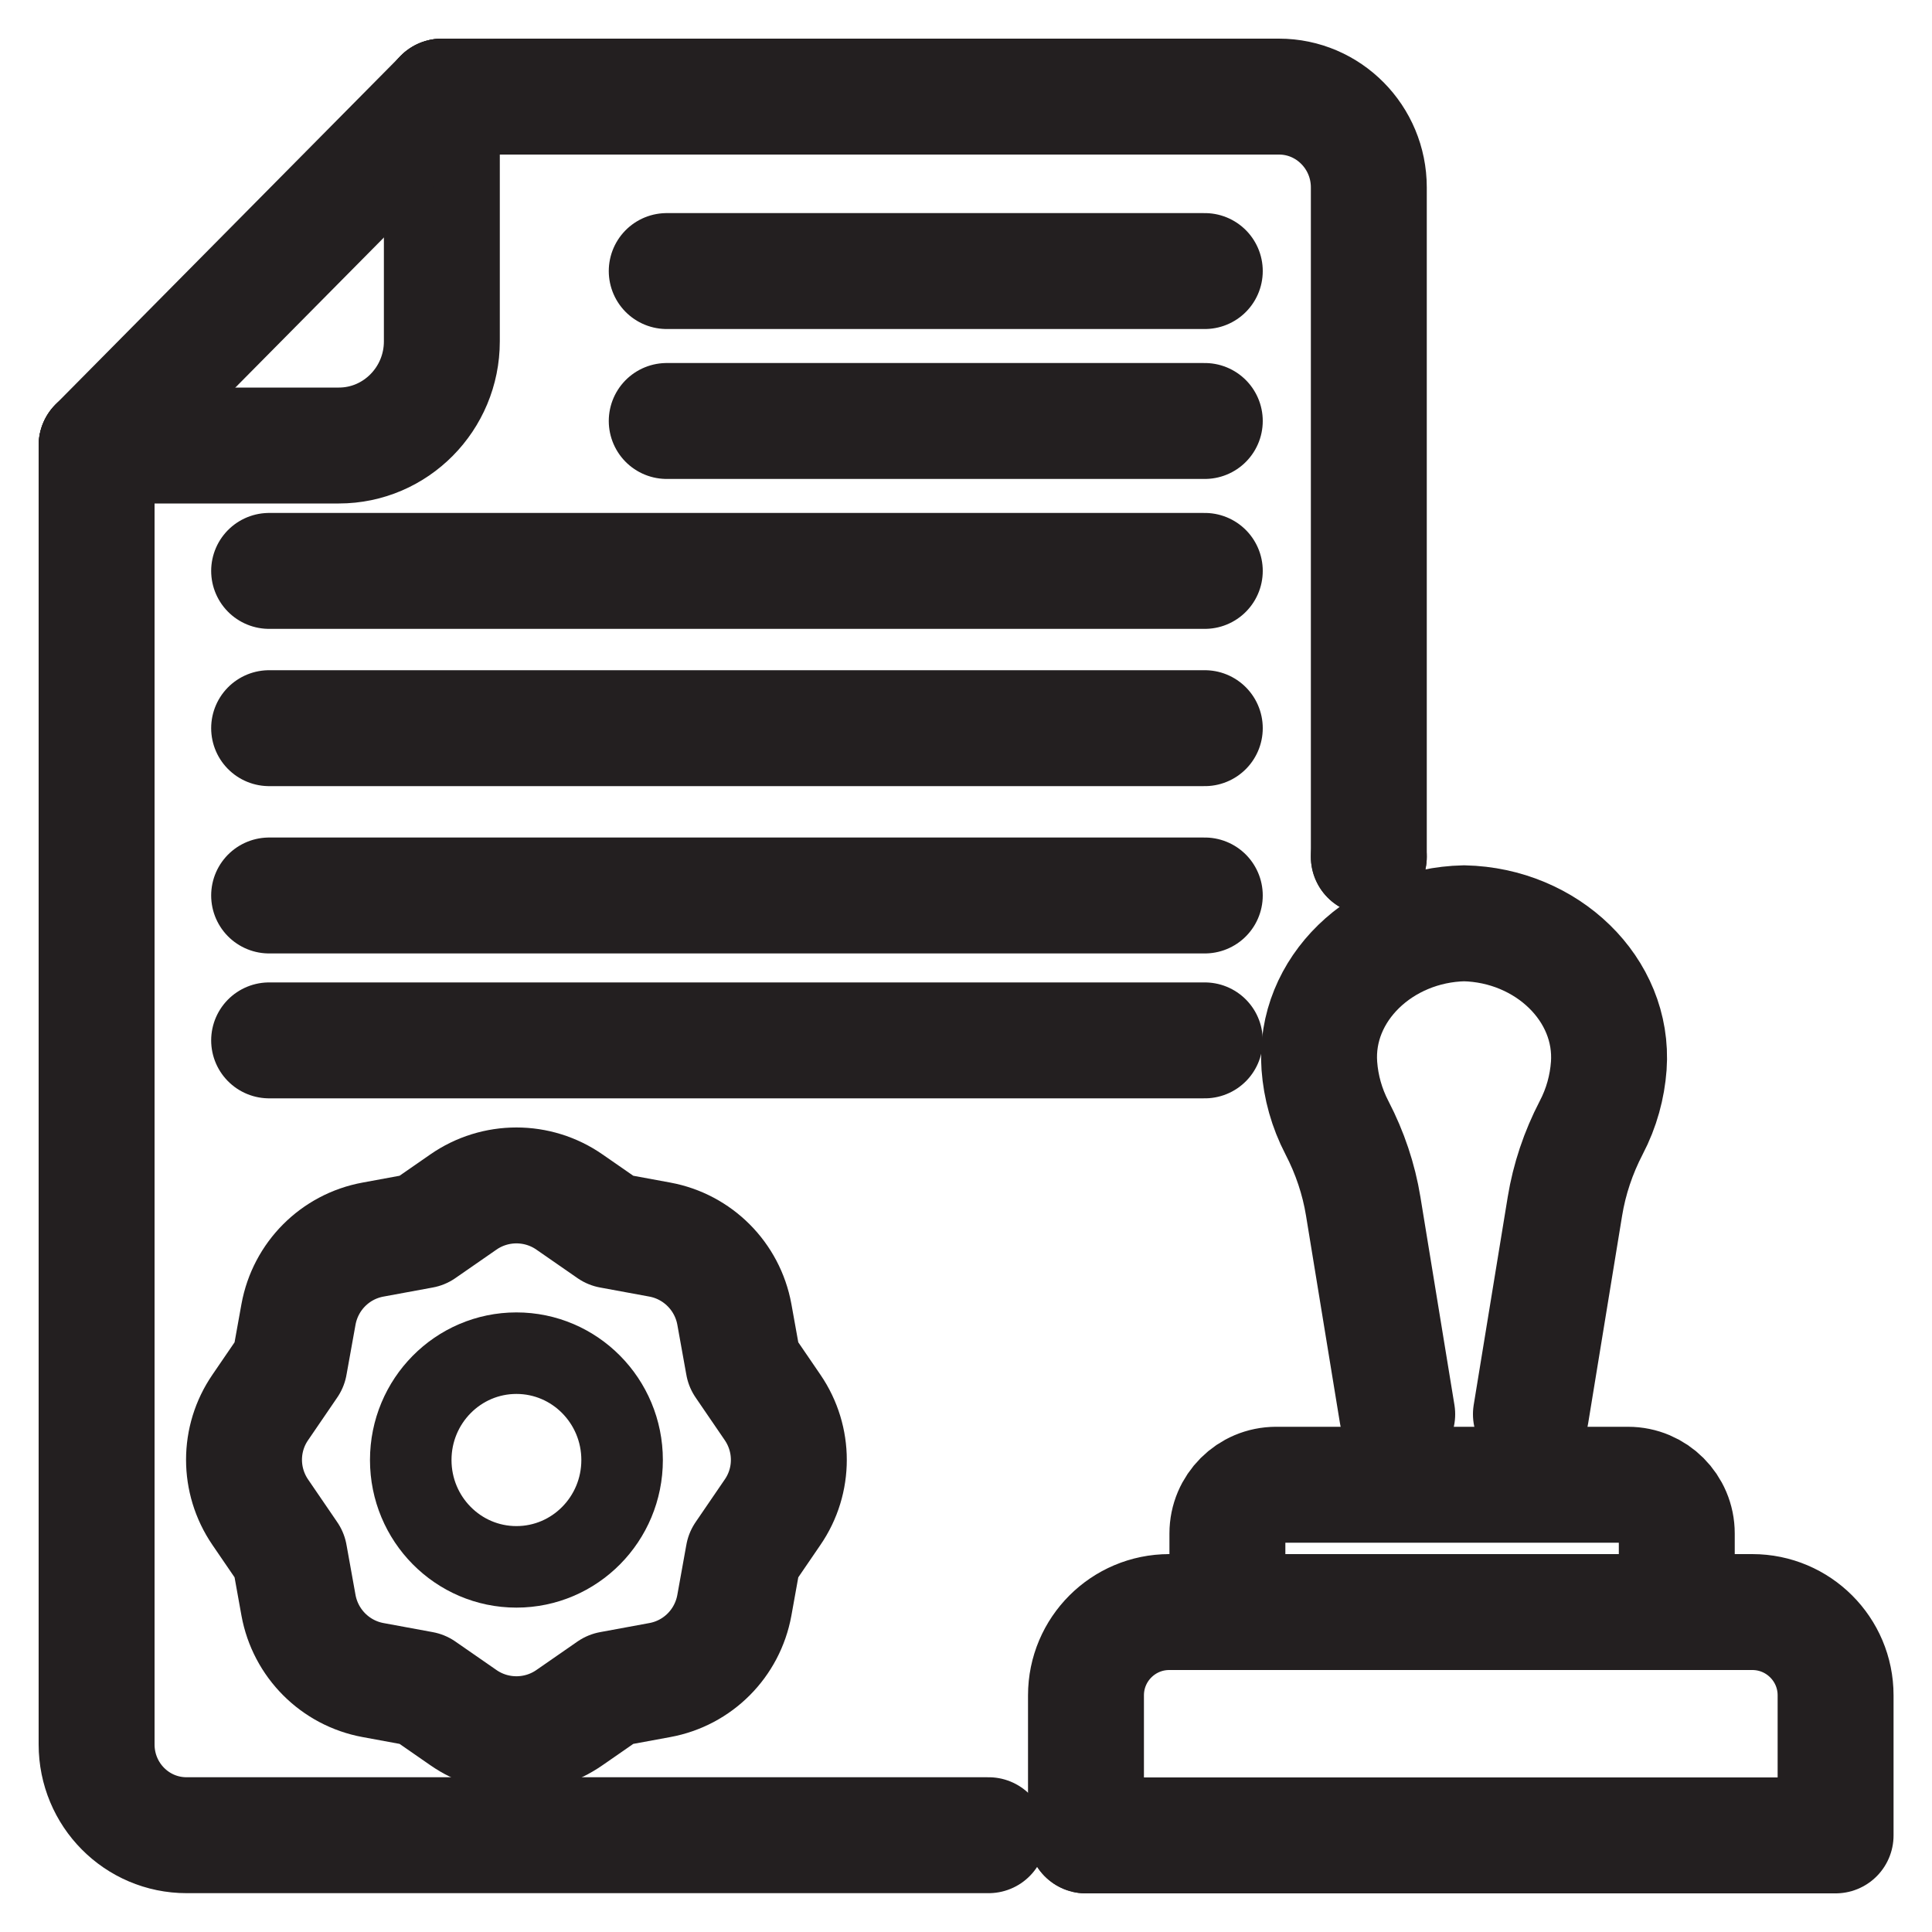
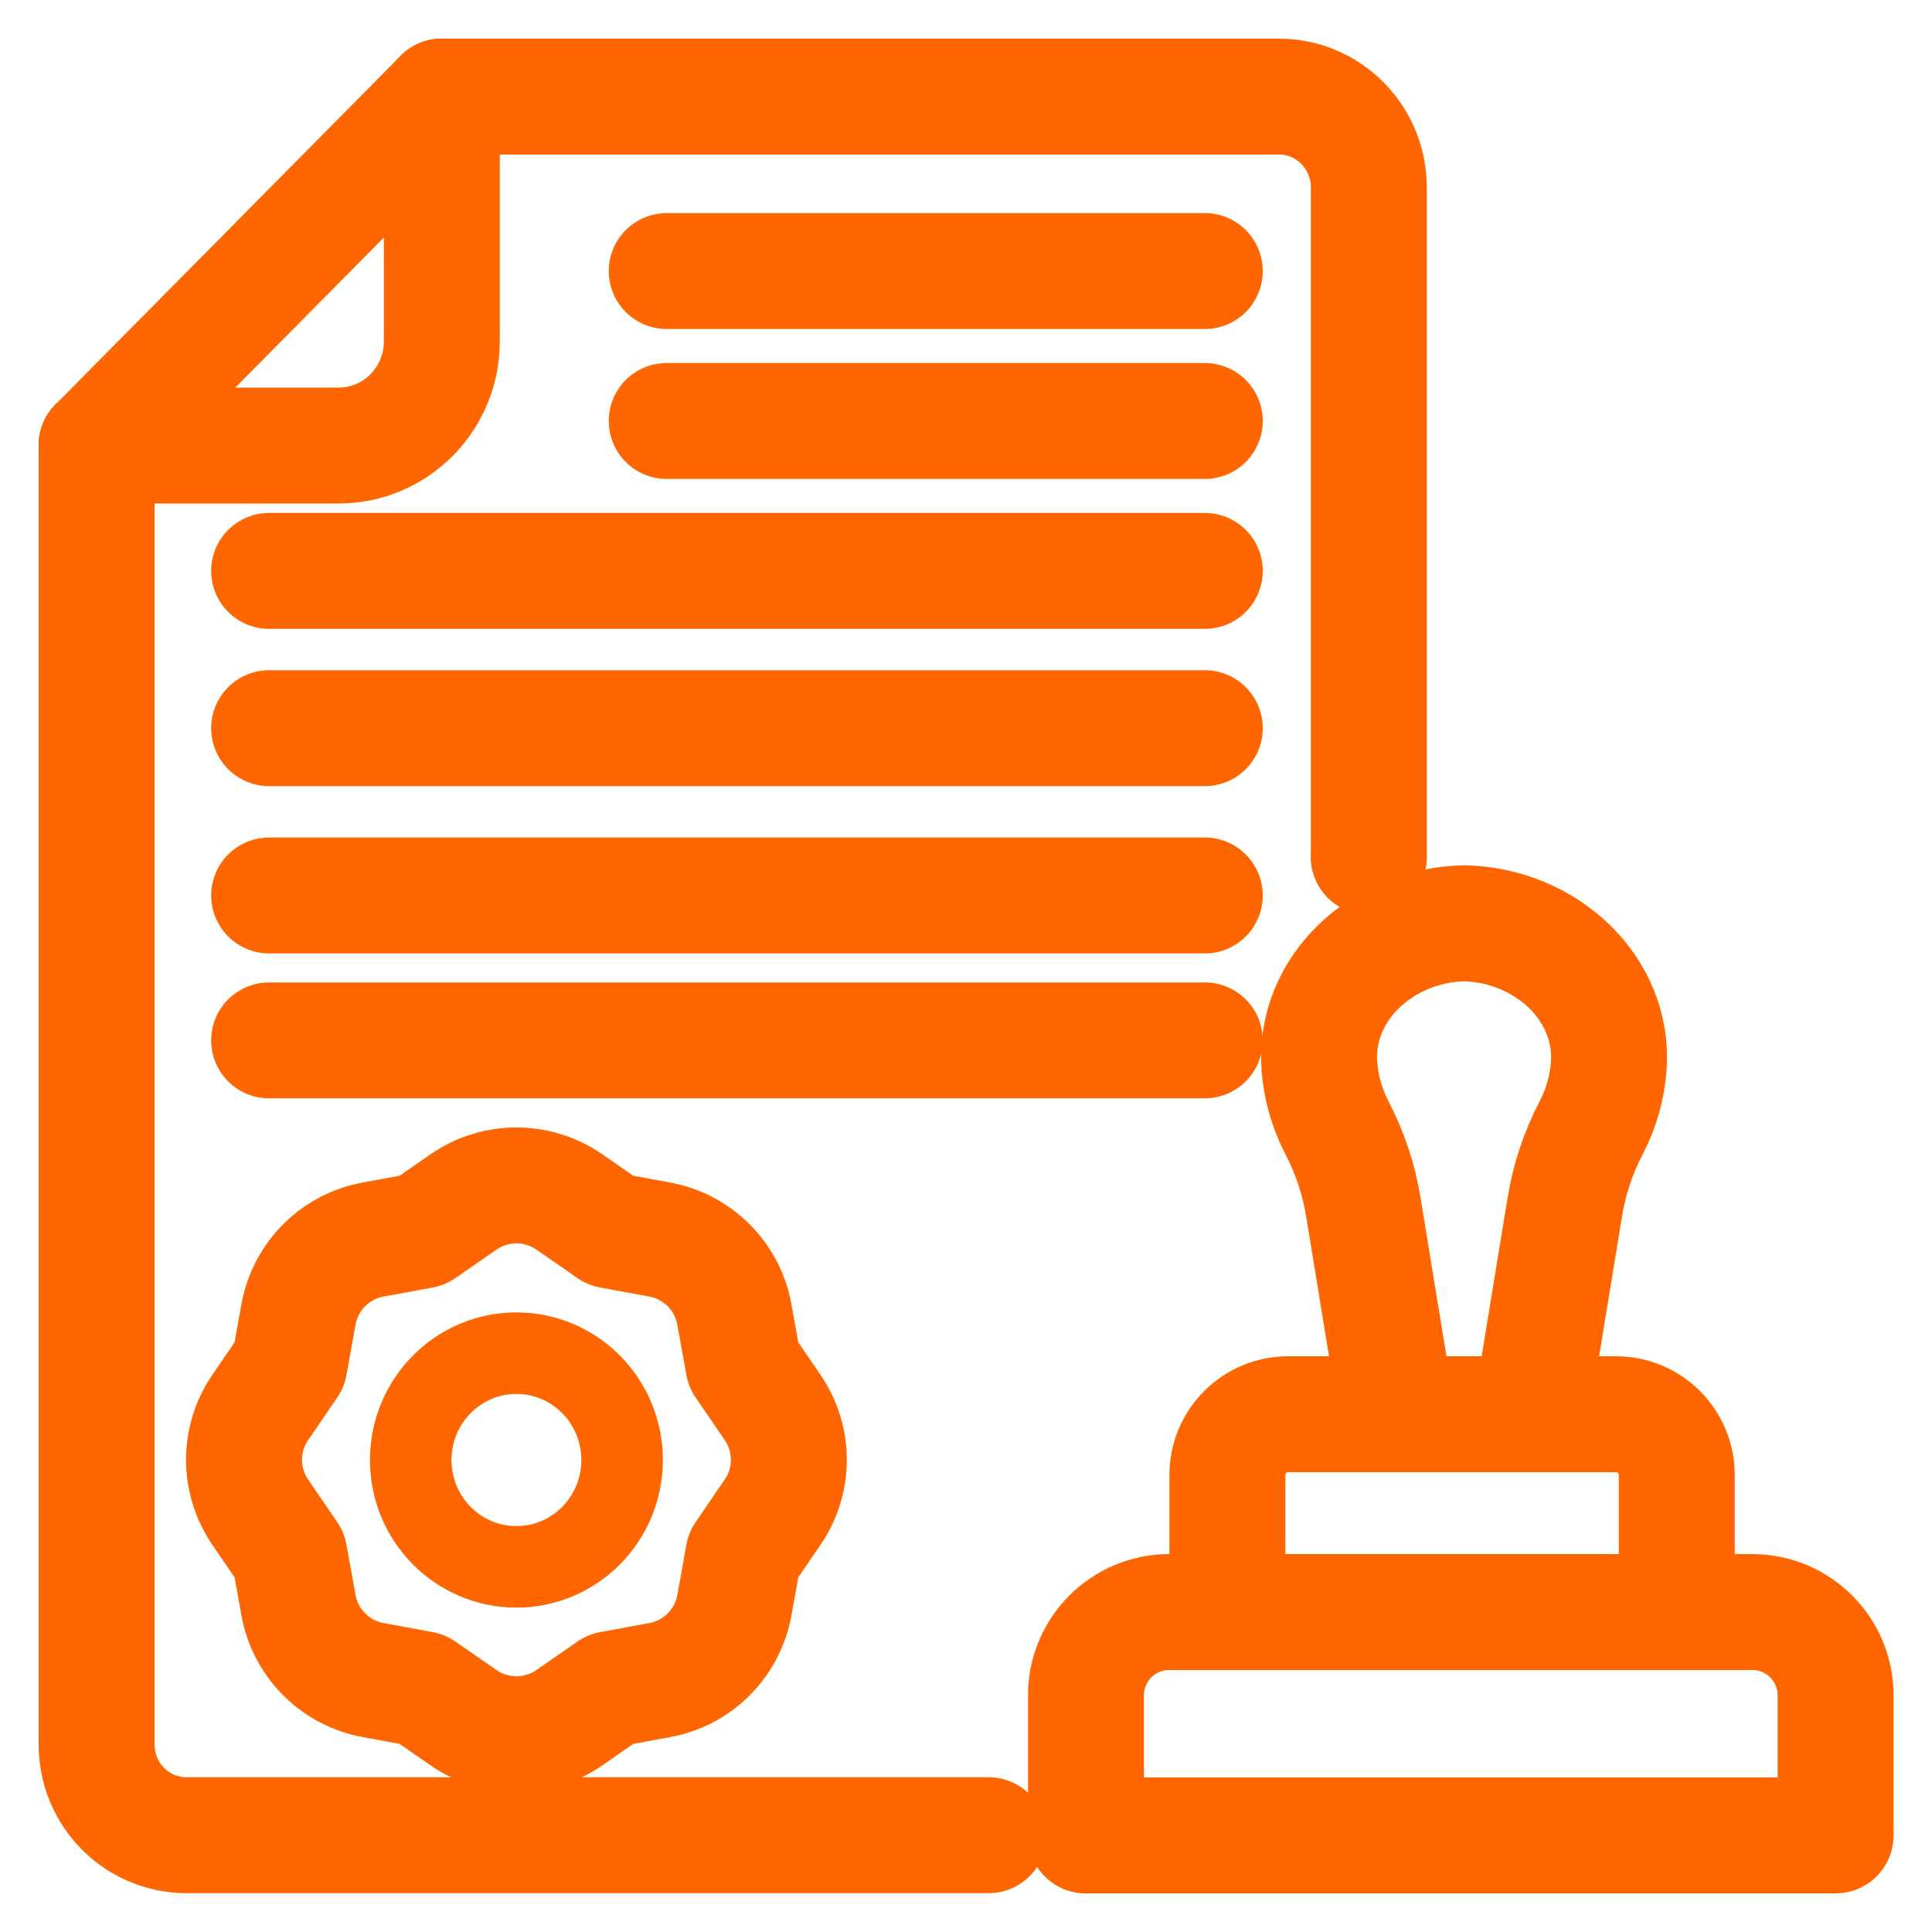
<svg xmlns="http://www.w3.org/2000/svg" id="Layer_1" data-name="Layer 1" viewBox="0 0 100 100">
  <defs>
    <style>
      .cls-1 {
-         stroke-width: 6px;
+         stroke-width: 4.22px;
      }

      .cls-1, .cls-2 {
        fill: none;
-         stroke: #231f20;
+         stroke: #f60;
        stroke-linecap: round;
        stroke-linejoin: round;
      }

      .cls-2 {
-         stroke-width: 4.22px;
+         stroke-width: 6px;
      }
    </style>
  </defs>
-   <line class="cls-1" x1="66.2" y1="95" x2="56.2" y2="95" />
-   <path class="cls-1" d="M22.87,5h43.33c2.57,0,4.65,2.11,4.65,4.7v34.64" />
-   <path class="cls-1" d="M5,23.05v67.24c0,2.6,2.08,4.7,4.66,4.7h41.51" />
+   <line class="cls-2" x1="66.2" y1="95" x2="56.2" y2="95" />
+   <path class="cls-2" d="M22.87,5h43.33c2.57,0,4.65,2.11,4.65,4.7v34.64" />
+   <path class="cls-2" d="M5,23.05v67.24c0,2.6,2.08,4.7,4.66,4.7h41.51" />
  <g>
-     <path class="cls-1" d="M29.48,62.22l2.12,1.47,2.55.47c1.96.36,3.5,1.9,3.86,3.87l.47,2.61,1.51,2.21c1.12,1.64,1.12,3.79,0,5.42l-1.51,2.21-.47,2.61c-.36,1.97-1.89,3.51-3.86,3.87l-2.55.47-2.12,1.47c-1.65,1.15-3.85,1.15-5.5,0l-2.12-1.47-2.55-.47c-1.96-.36-3.5-1.9-3.86-3.87l-.47-2.61-1.51-2.21c-1.12-1.64-1.12-3.79,0-5.42l1.51-2.21.47-2.61c.36-1.97,1.89-3.51,3.86-3.87l2.55-.47,2.12-1.47c1.65-1.15,3.85-1.15,5.5,0Z" />
-     <ellipse class="cls-2" cx="26.73" cy="75.57" rx="5.47" ry="5.53" />
+     <path class="cls-2" d="M29.48,62.22l2.12,1.47,2.55.47c1.96.36,3.5,1.9,3.86,3.87l.47,2.61,1.51,2.21c1.12,1.64,1.12,3.79,0,5.42l-1.51,2.21-.47,2.61c-.36,1.97-1.89,3.51-3.86,3.87l-2.55.47-2.12,1.47c-1.65,1.15-3.85,1.15-5.5,0l-2.12-1.47-2.55-.47c-1.96-.36-3.5-1.9-3.86-3.87l-.47-2.61-1.51-2.21c-1.12-1.64-1.12-3.79,0-5.42l1.51-2.21.47-2.61c.36-1.97,1.89-3.51,3.86-3.87l2.55-.47,2.12-1.47c1.65-1.15,3.85-1.15,5.5,0Z" />
+     <ellipse class="cls-1" cx="26.73" cy="75.57" rx="5.47" ry="5.53" />
  </g>
-   <path class="cls-1" d="M60.51,83.44h30.19c2.38,0,4.31,1.93,4.31,4.31v7.25h-38.8v-7.25c0-2.38,1.93-4.31,4.31-4.31Z" />
-   <path class="cls-1" d="M66.04,76.85h18.23c1.39,0,2.52,1.13,2.52,2.52v4.07h-23.26v-4.07c0-1.39,1.13-2.52,2.52-2.52Z" />
-   <path class="cls-1" d="M79.24,73.2l1.76-10.76c.23-1.41.69-2.78,1.36-4.07h0c.54-1.03.83-2.12.91-3.2.28-3.96-3.21-7.29-7.49-7.38h0s0,0,0,0c-4.28.09-7.78,3.42-7.49,7.38.08,1.09.38,2.18.91,3.2h0c.67,1.29,1.13,2.66,1.36,4.07l1.76,10.76" />
-   <path class="cls-1" d="M22.87,5v12.67c0,2.97-2.39,5.39-5.33,5.39H5" />
-   <line class="cls-1" x1="5" y1="23.05" x2="22.87" y2="5" />
-   <line class="cls-1" x1="34.51" y1="14.03" x2="62.36" y2="14.03" />
-   <line class="cls-1" x1="34.51" y1="21.79" x2="62.36" y2="21.79" />
-   <line class="cls-1" x1="13.93" y1="29.55" x2="62.36" y2="29.55" />
-   <line class="cls-1" x1="13.93" y1="37.69" x2="62.36" y2="37.69" />
-   <line class="cls-1" x1="13.93" y1="46.35" x2="62.36" y2="46.35" />
-   <line class="cls-1" x1="13.93" y1="53.85" x2="62.36" y2="53.85" />
-   <line class="cls-1" x1="70.85" y1="44.35" x2="70.85" y2="44.35" />
+   <path class="cls-2" d="M60.51,83.44h30.19c2.38,0,4.31,1.93,4.31,4.31v7.25h-38.8v-7.25c0-2.38,1.93-4.31,4.31-4.31Z" />
+   <path class="cls-2" d="M66.66,73.2h16.99c1.73,0,3.14,1.41,3.14,3.14v7.1h-23.26v-7.1c0-1.73,1.41-3.14,3.14-3.14Z" />
+   <path class="cls-2" d="M79.24,73.2l1.76-10.76c.23-1.41.69-2.78,1.36-4.07h0c.54-1.03.83-2.12.91-3.2.28-3.96-3.21-7.29-7.49-7.38h0s0,0,0,0c-4.28.09-7.78,3.42-7.49,7.38.08,1.09.38,2.18.91,3.2h0c.67,1.29,1.13,2.66,1.36,4.07l1.76,10.76" />
+   <path class="cls-2" d="M22.87,5v12.67c0,2.97-2.39,5.39-5.33,5.39H5" />
+   <line class="cls-2" x1="5" y1="23.05" x2="22.87" y2="5" />
+   <line class="cls-2" x1="34.51" y1="14.03" x2="62.36" y2="14.03" />
+   <line class="cls-2" x1="34.51" y1="21.79" x2="62.36" y2="21.79" />
+   <line class="cls-2" x1="13.93" y1="29.55" x2="62.36" y2="29.55" />
+   <line class="cls-2" x1="13.93" y1="37.69" x2="62.36" y2="37.69" />
+   <line class="cls-2" x1="13.93" y1="46.35" x2="62.36" y2="46.35" />
+   <line class="cls-2" x1="13.93" y1="53.85" x2="62.36" y2="53.85" />
+   <line class="cls-2" x1="70.85" y1="44.35" x2="70.85" y2="44.35" />
</svg>
